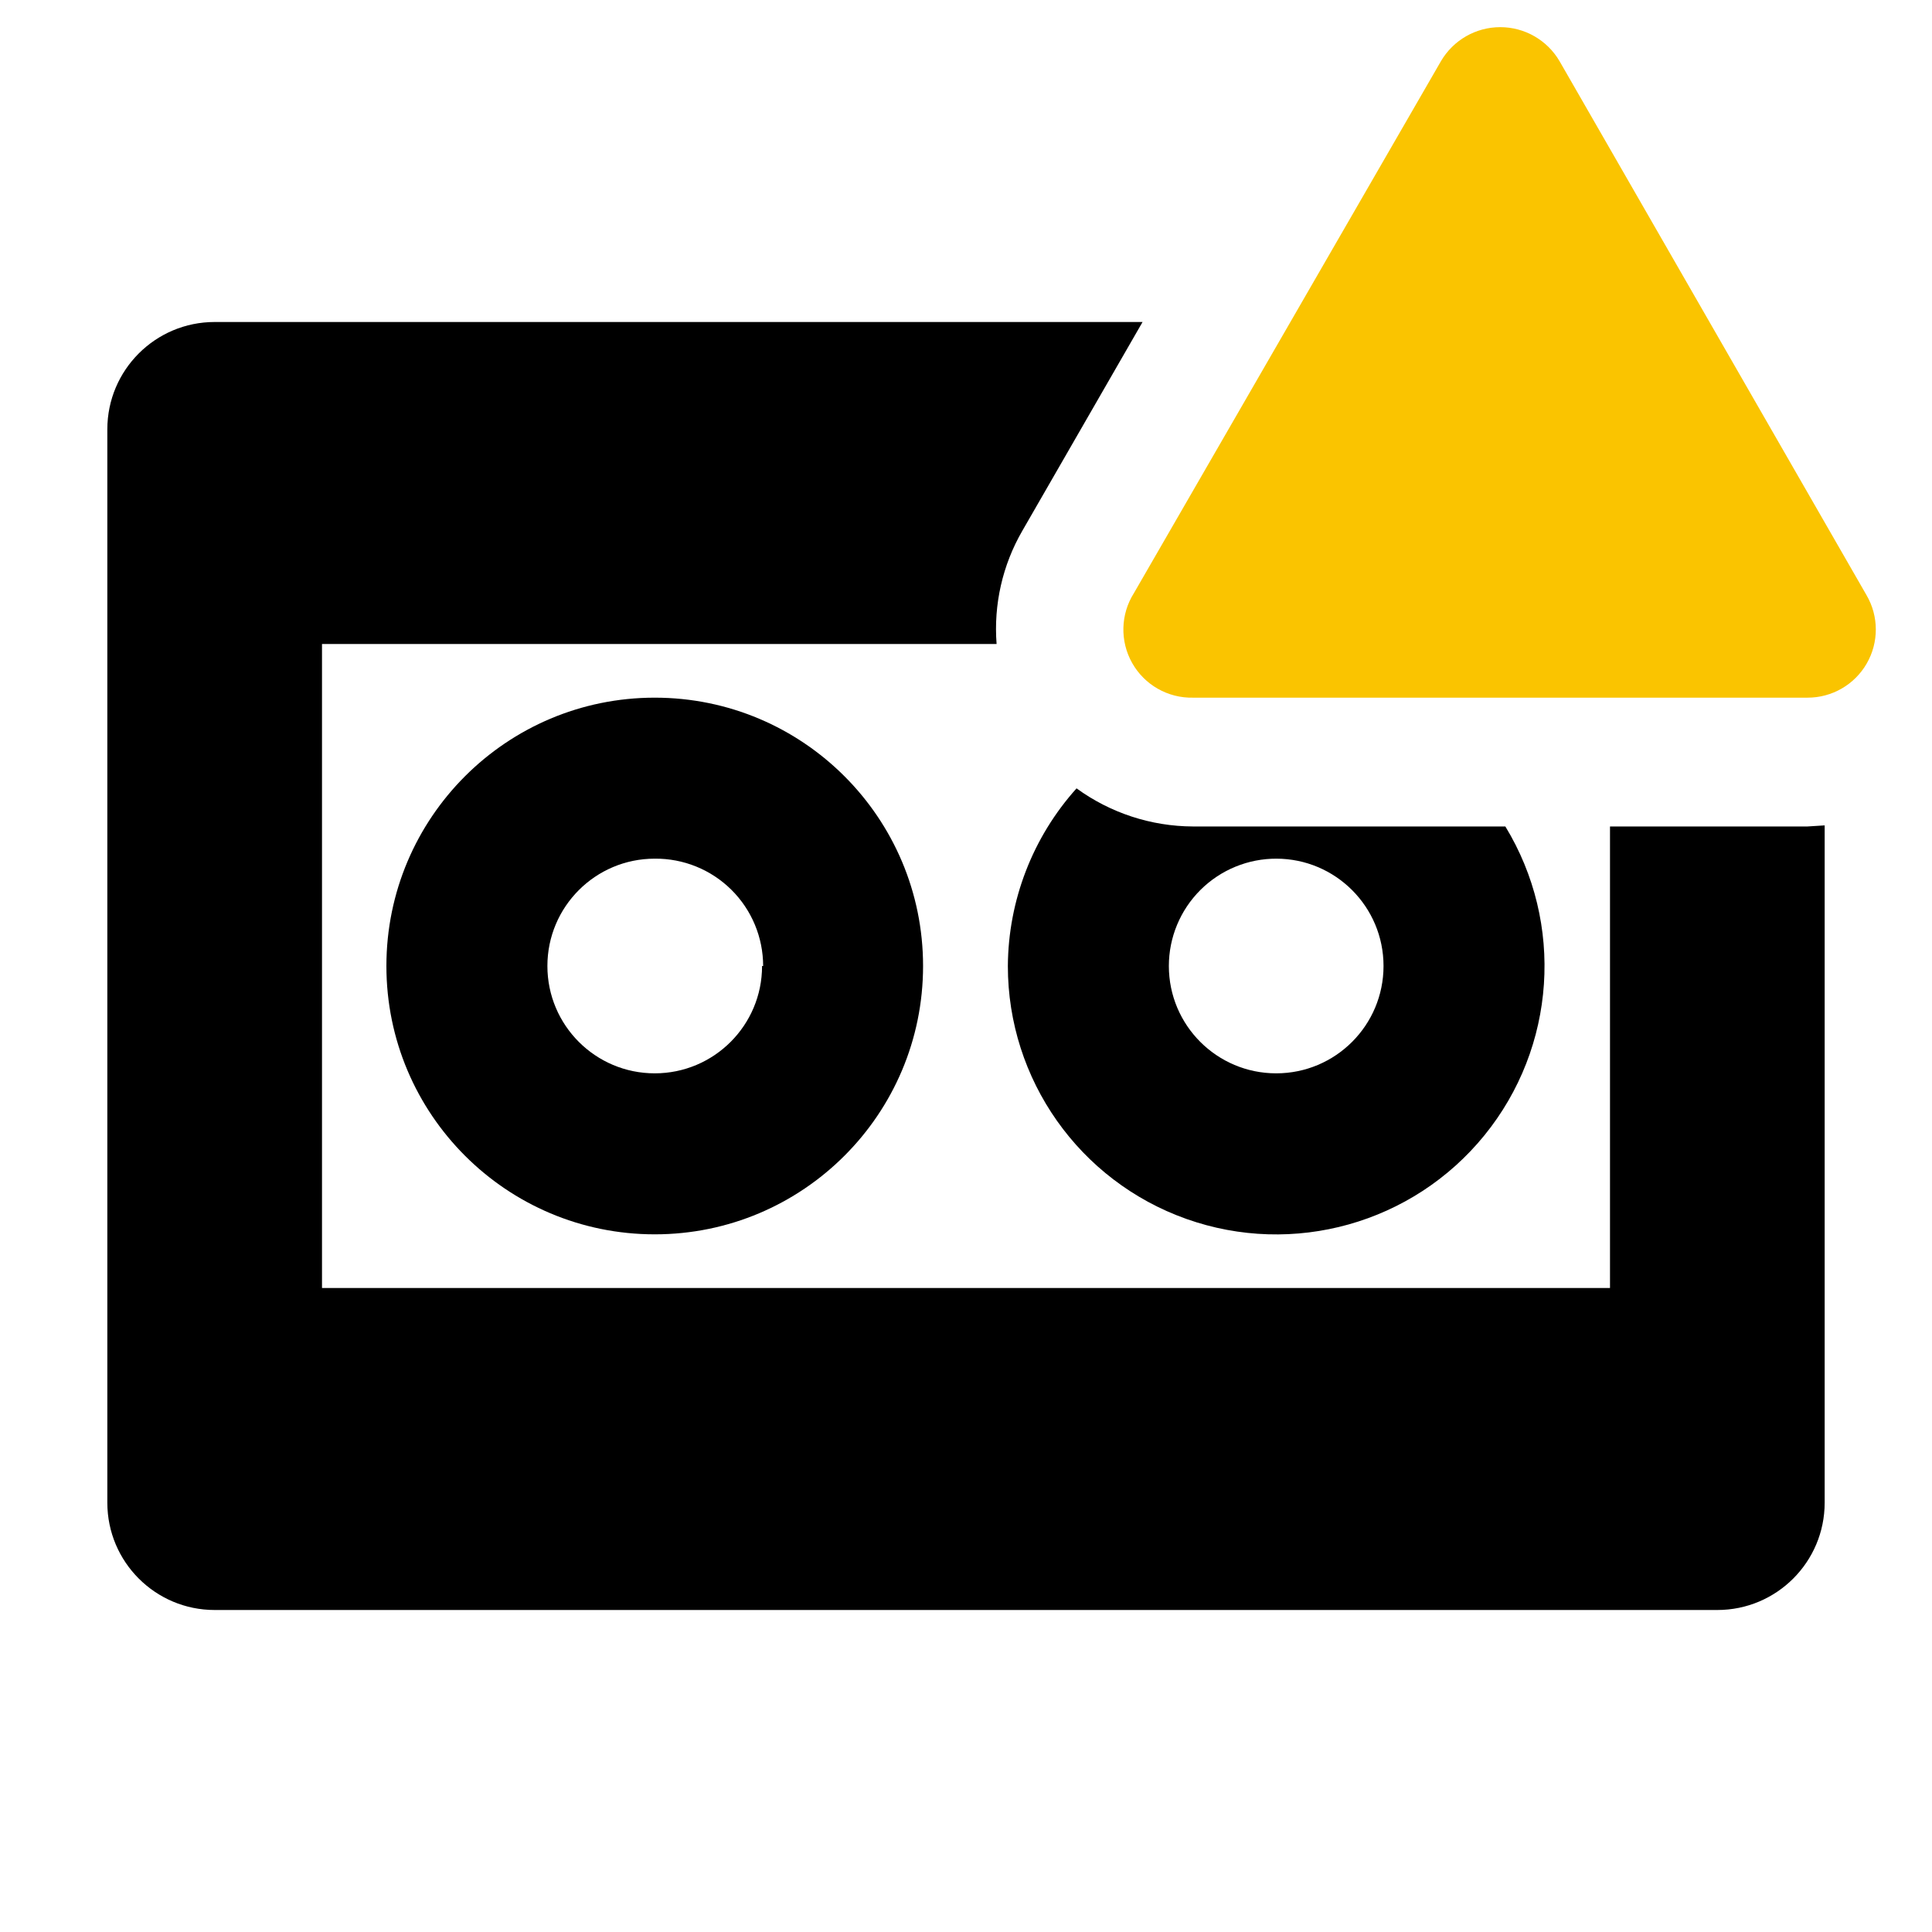
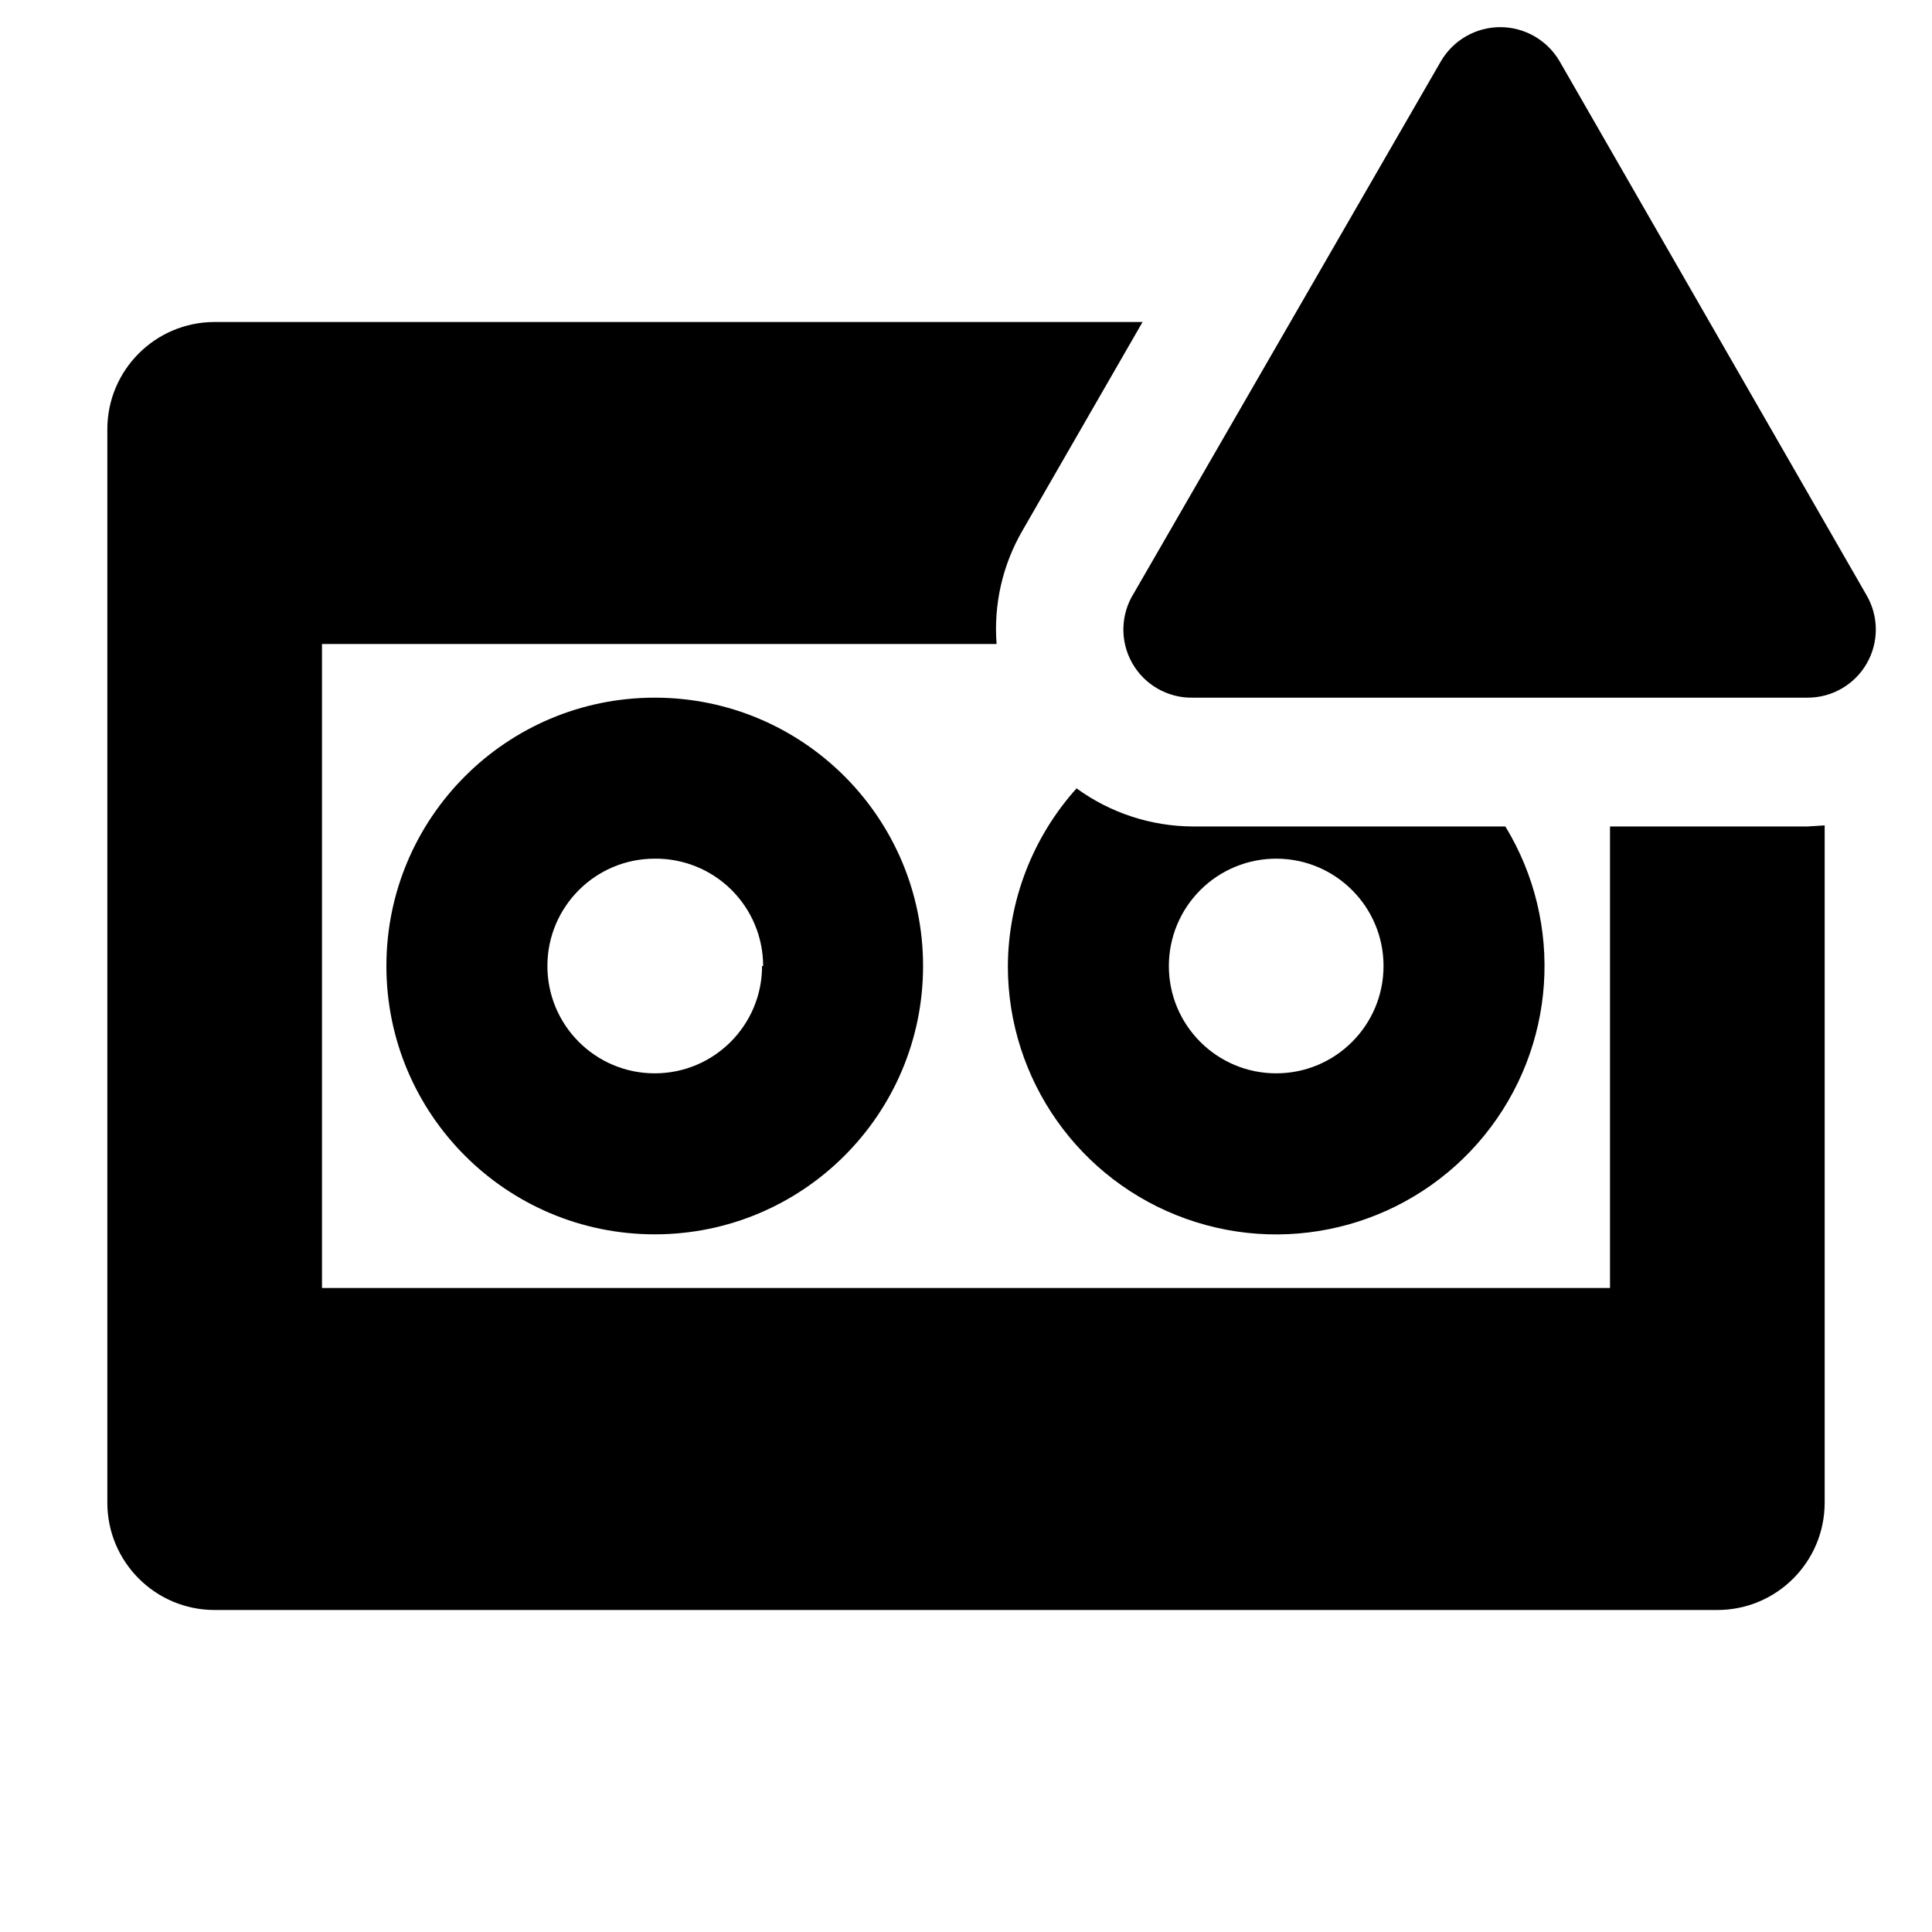
<svg xmlns="http://www.w3.org/2000/svg" viewBox="0 0 36 36" fill="currentColor">
  <g id="b2f9aaca-300c-4c2c-85b6-c22abfe27d71" data-name="Layer 3">
    <path d="M7.2,18a5,5,0,1,0,5-5A5,5,0,0,0,7.2,18Zm7,0a2,2,0,1,1-2-2A2,2,0,0,1,14.22,18Z" />
    <path d="M18.78,18a5,5,0,1,0,9.27-2.6H22.23a3.71,3.71,0,0,1-2.17-.71A5,5,0,0,0,18.78,18Zm5-2a2,2,0,1,1-2,2A2,2,0,0,1,23.79,16Z" />
    <path d="M33.68,15.4H30V24H6V12H18.57a3.65,3.65,0,0,1,.48-2.11L21.29,6H4A2,2,0,0,0,2,8V28a2,2,0,0,0,2,2H32a2,2,0,0,0,2-2V15.38Z" />
-     <path d="M26.85,1.14l-5.72,9.91A1.27,1.27,0,0,0,22.23,13H33.68a1.27,1.27,0,0,0,1.1-1.91L29.06,1.14A1.28,1.28,0,0,0,26.85,1.14Z" fill="#fac400" />
+     <path d="M26.85,1.14l-5.72,9.91A1.27,1.27,0,0,0,22.23,13H33.68a1.27,1.27,0,0,0,1.1-1.91L29.06,1.14A1.28,1.28,0,0,0,26.85,1.14Z" fill="currentColor" />
  </g>
</svg>
